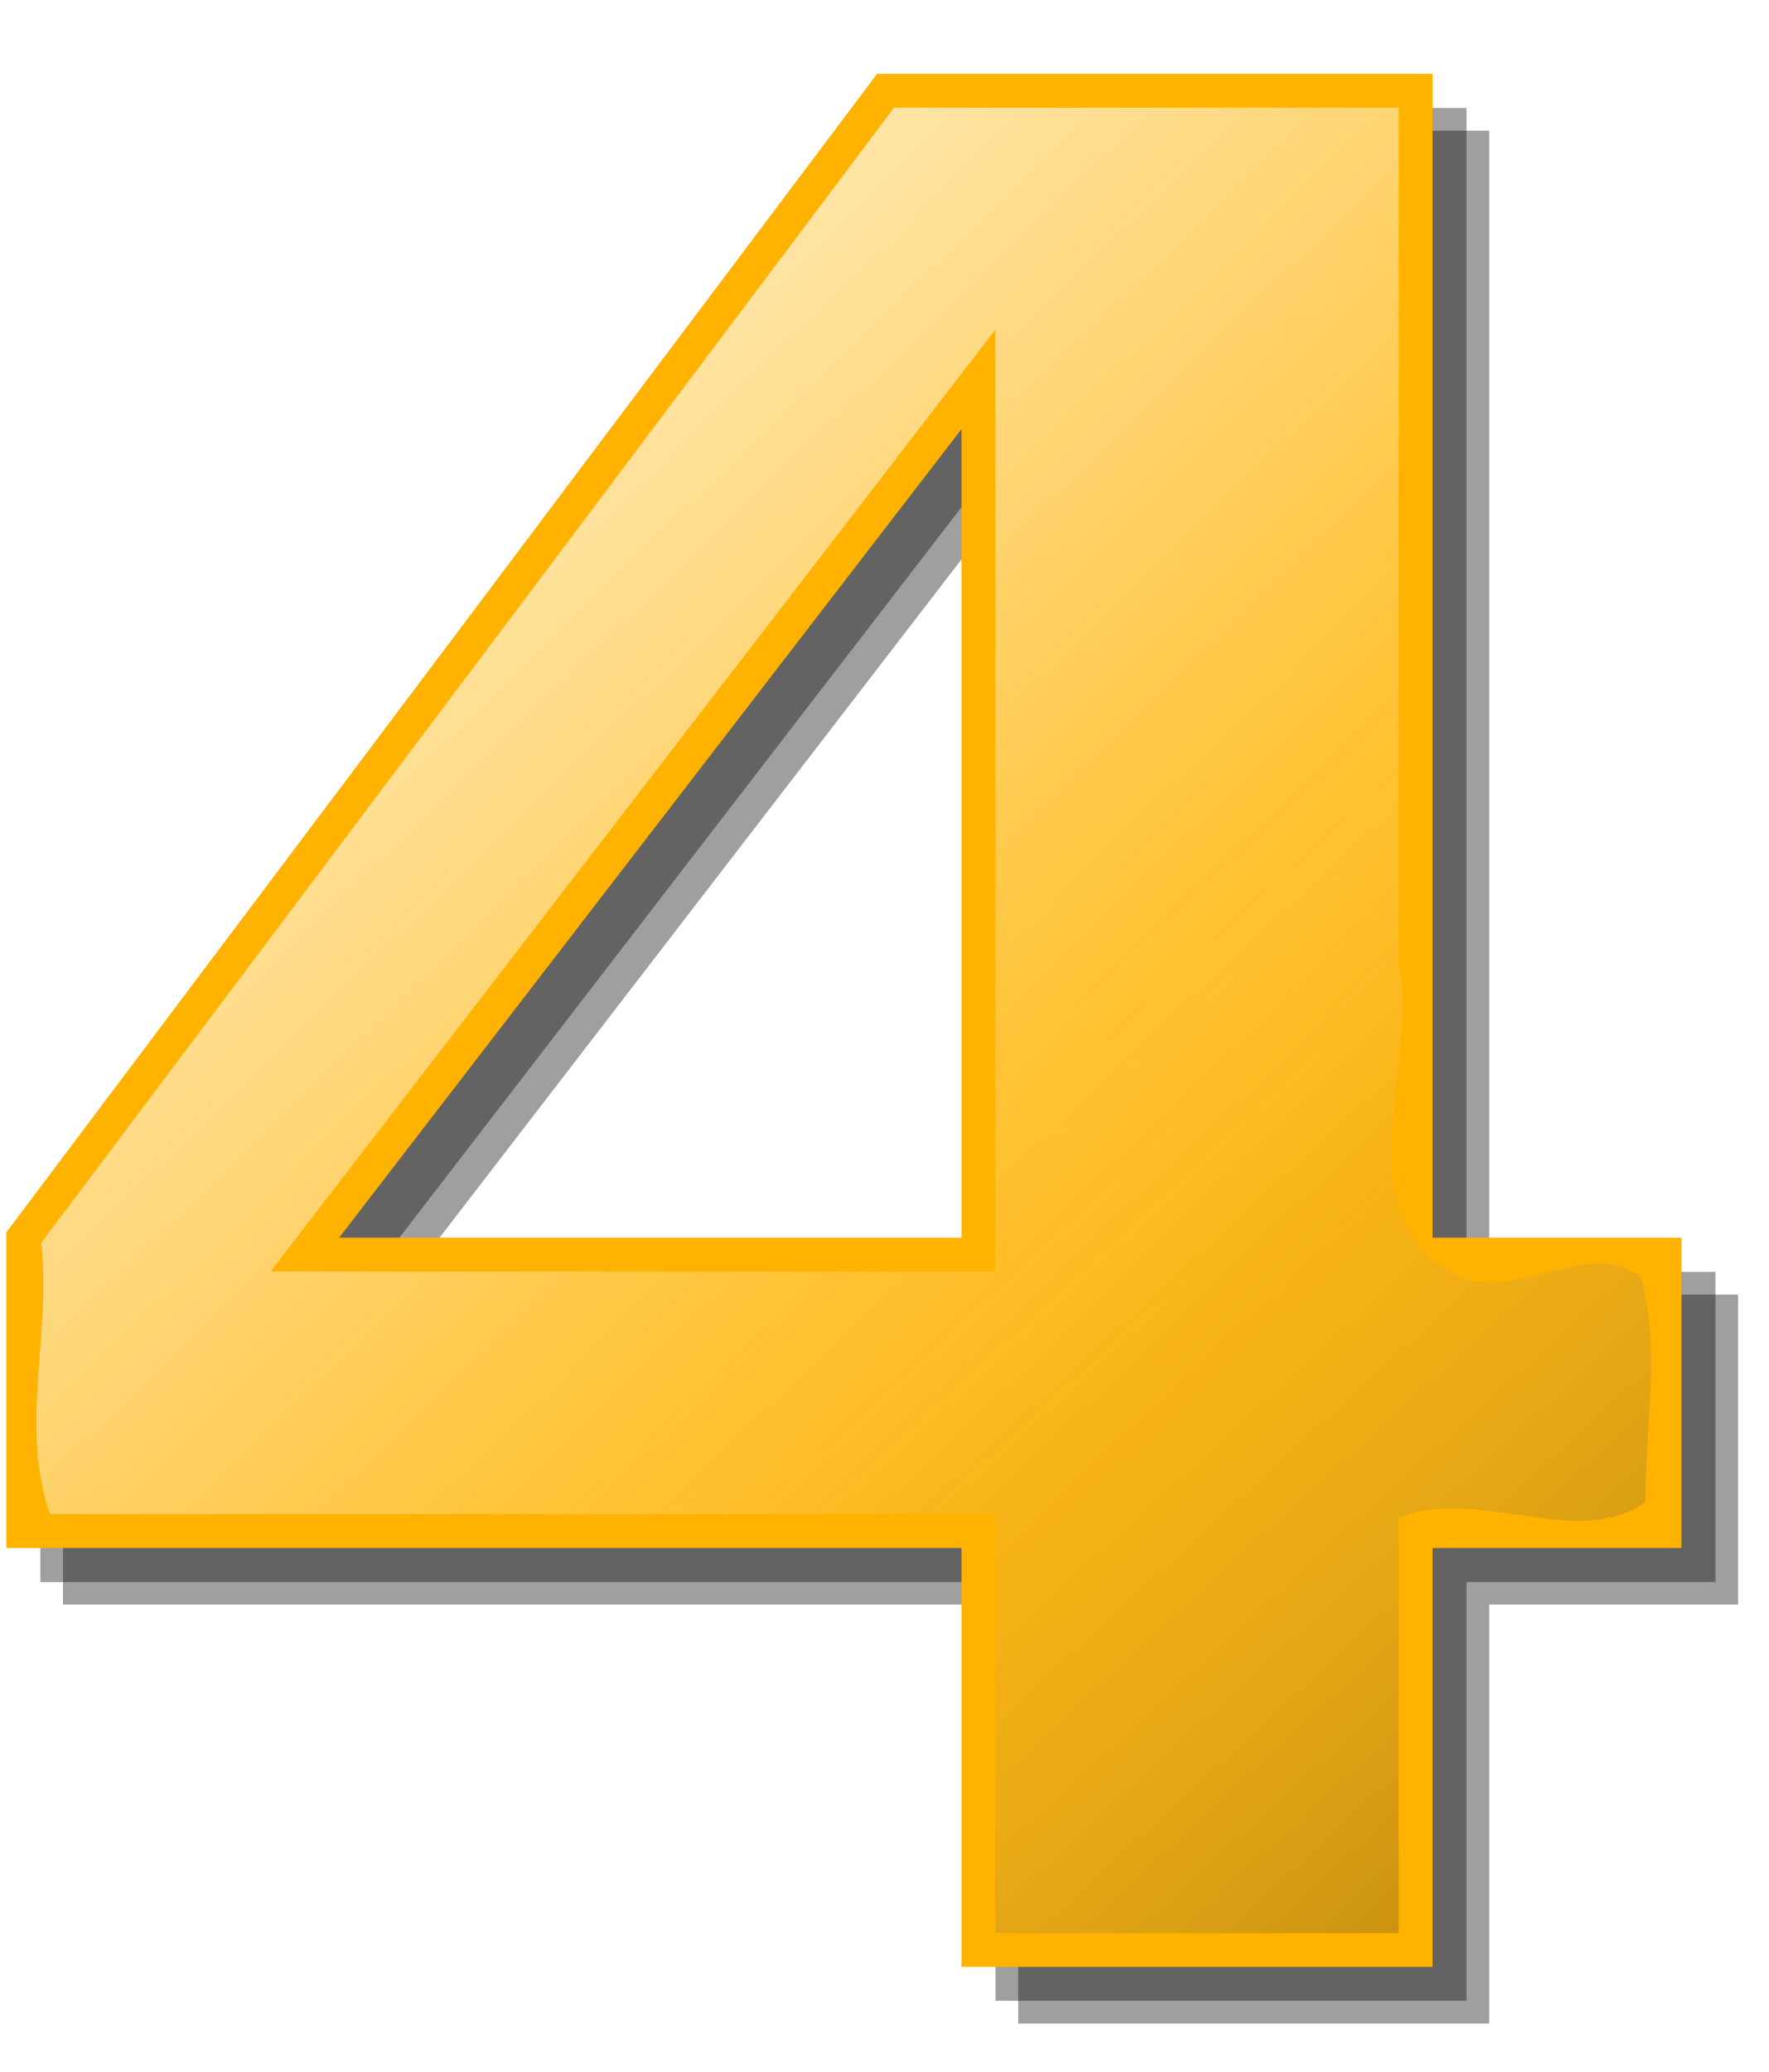
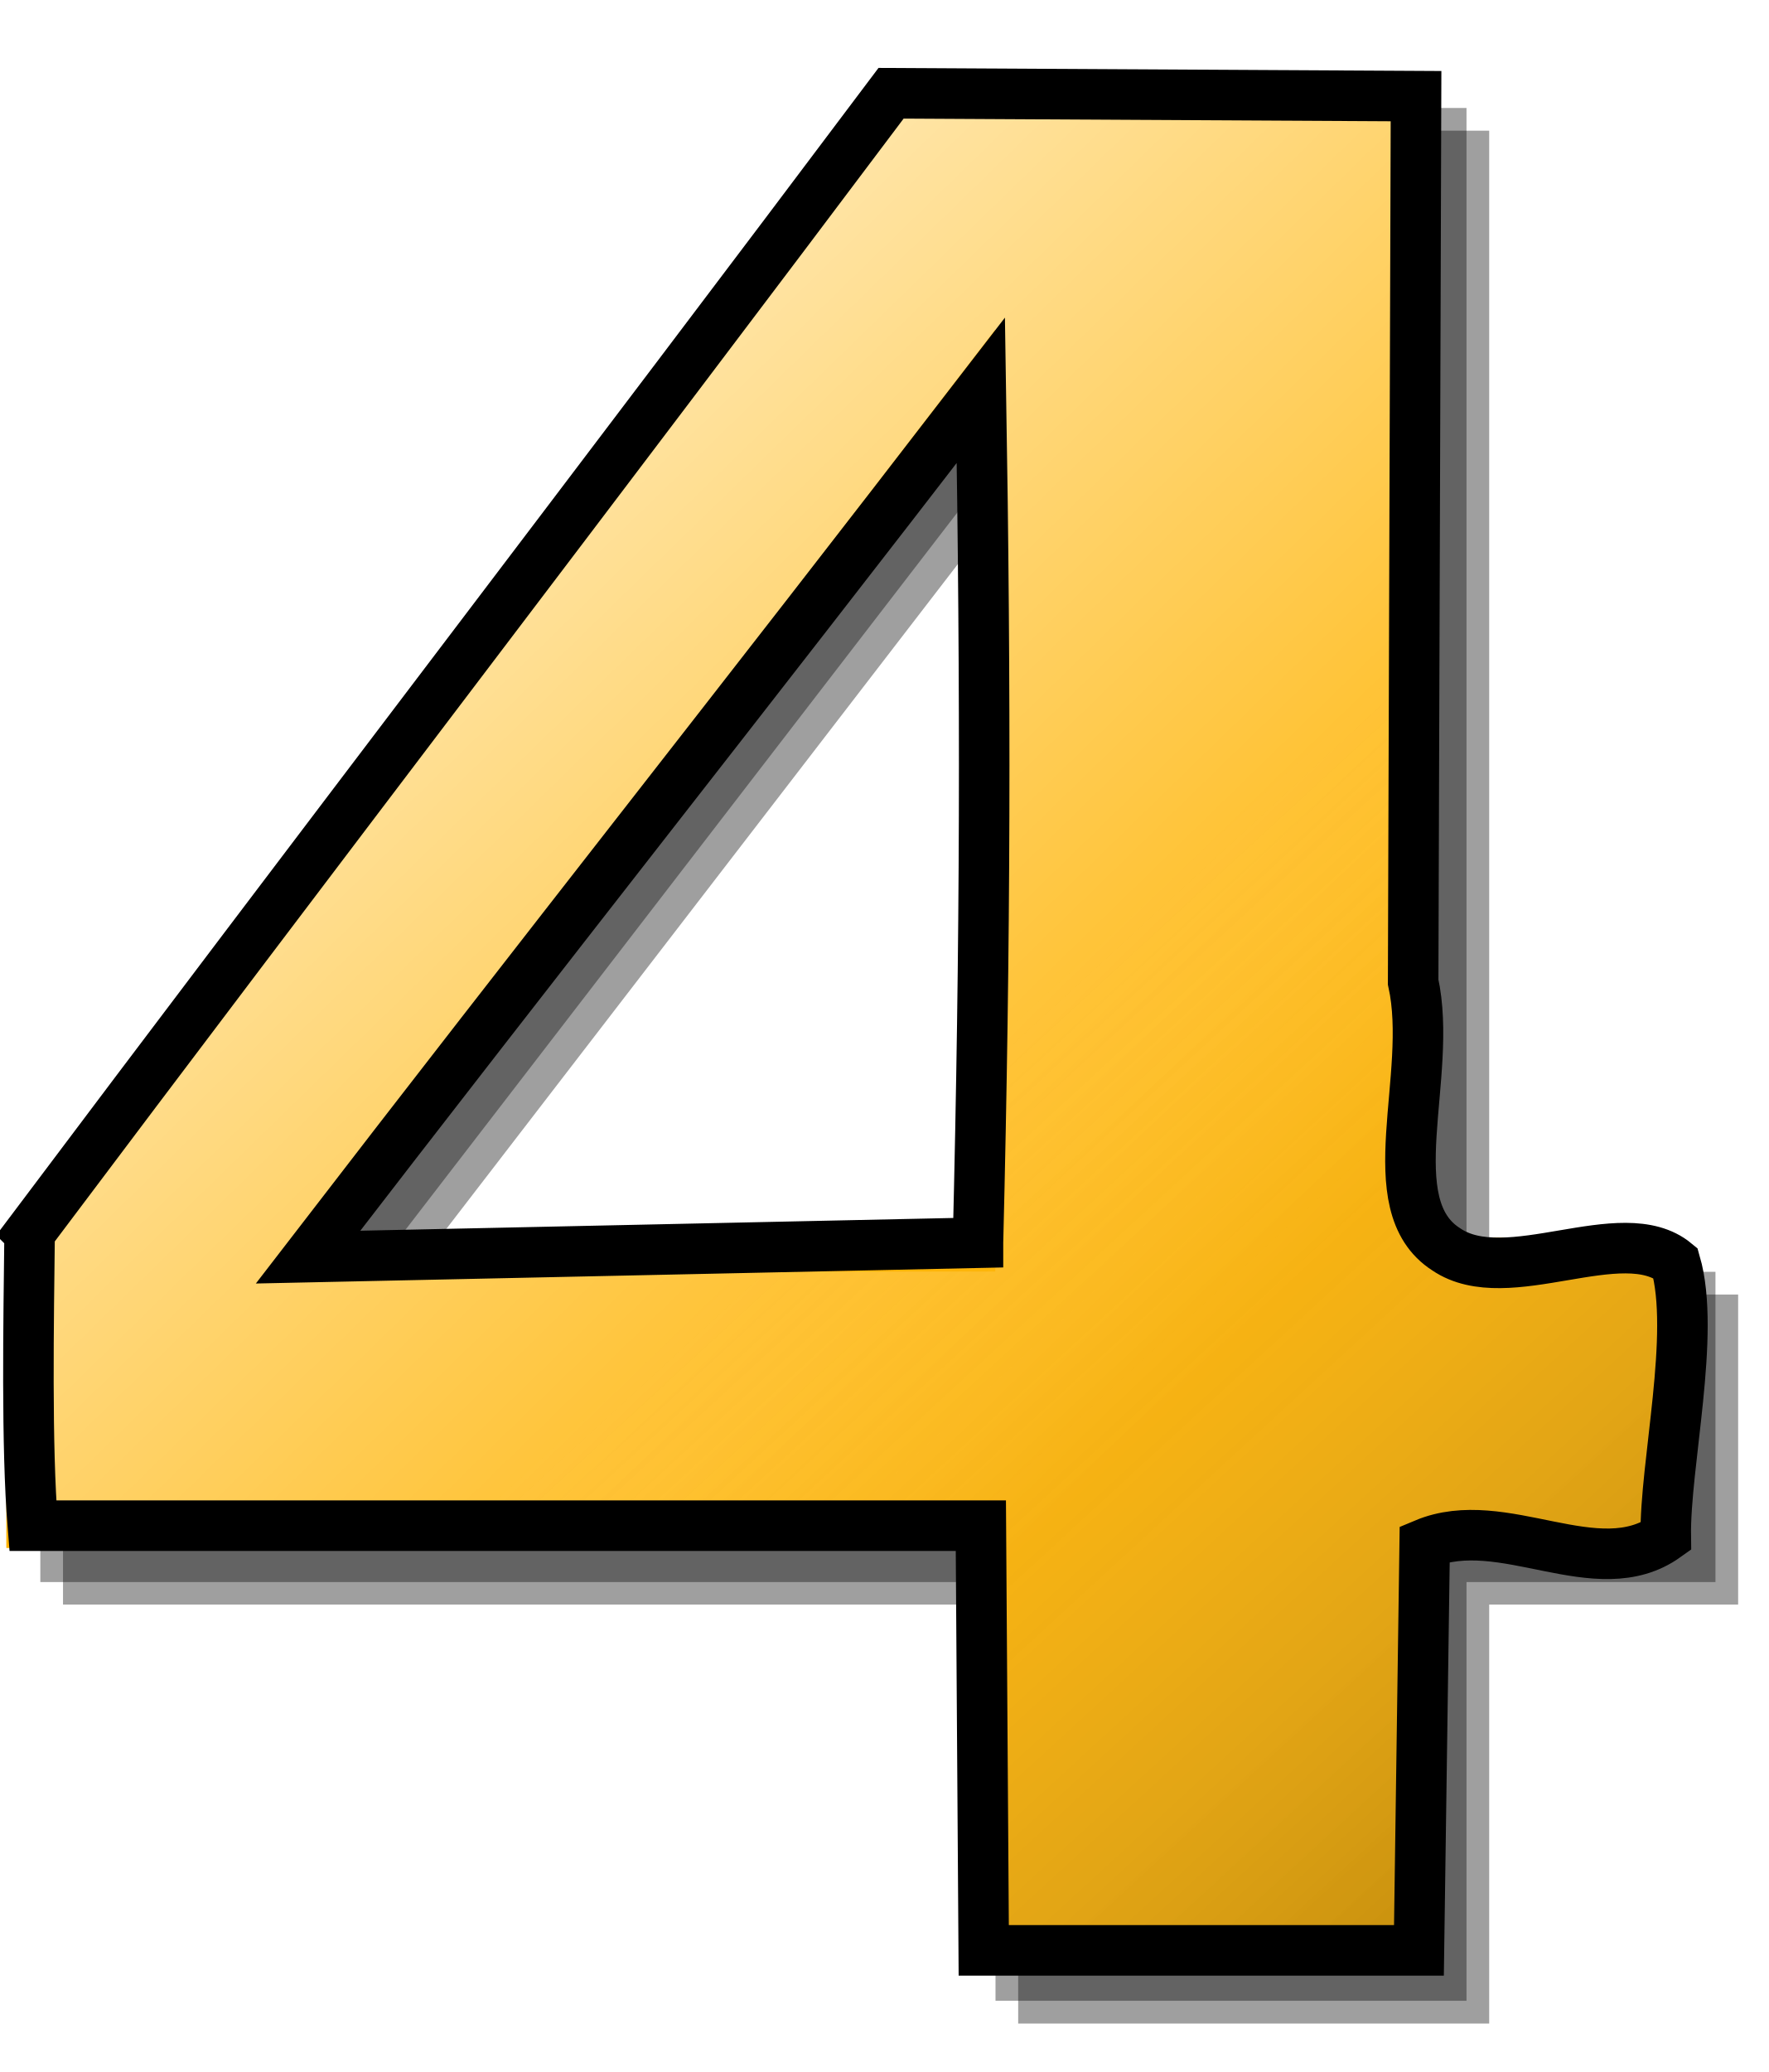
<svg xmlns="http://www.w3.org/2000/svg" xmlns:xlink="http://www.w3.org/1999/xlink" width="70px" height="82px" id="svg3906" version="1.1">
  <defs id="defs3908">
    <linearGradient id="linearGradient1562" y2="177.94" xlink:href="#linearGradient3960" gradientUnits="userSpaceOnUse" x2="-153.91" gradientTransform="matrix(0.66813,0,0,0.66813,172.36,31.338)" y1="104.94" x1="-224.91" />
    <linearGradient id="linearGradient3960">
      <stop id="stop3962" style="stop-color:#ffffff" offset="0" />
      <stop id="stop3964" style="stop-color:#ffffff;stop-opacity:0" offset="1" />
    </linearGradient>
    <linearGradient id="linearGradient1602" y2="219.94" xlink:href="#linearGradient3057" gradientUnits="userSpaceOnUse" x2="-129.24" gradientTransform="matrix(0.66813,0,0,0.66813,172.36,31.338)" y1="167.94" x1="-177.07" />
    <linearGradient id="linearGradient3057">
      <stop id="stop3059" style="stop-color:#ffffff;stop-opacity:0" offset="0" />
      <stop id="stop3061" style="stop-color:#000000;stop-opacity:.336" offset="1" />
    </linearGradient>
    <linearGradient y2="219.94" x2="-129.24" y1="167.94" x1="-177.07" gradientTransform="matrix(0.66813,0,0,0.66813,172.36,31.338)" gradientUnits="userSpaceOnUse" id="linearGradient4113" xlink:href="#linearGradient3057" />
  </defs>
  <g id="layer1">
    <g transform="translate(-20.64863,-97.18823)" id="g2546">
      <path id="path2513" style="fill:#000000;fill-opacity:0.376" d="m 57.614,102.36 -34.471,45.85 v 12.48 h 37.812 v 16.58 H 79.6 v -16.58 h 9.855 V 148.42 H 79.6 V 102.36 H 57.614 z m 3.341,14.05 v 32.01 H 36.317 l 24.638,-32.01 z" />
      <path id="path1622" style="fill:#000000;fill-opacity:0.376" d="m 56.716,101.46 -34.471,45.85 v 12.49 h 37.812 v 16.57 H 78.702 V 159.8 h 9.855 V 147.52 H 78.702 V 101.46 H 56.716 z m 3.341,14.05 v 32.01 H 35.42 l 24.637,-32.01 z" />
      <path id="path1432" style="fill:#ffb300" d="m 55.37,100.11 -34.471,45.85 v 12.49 h 37.812 v 16.58 h 18.645 v -16.58 h 9.855 V 146.17 H 77.356 V 100.11 H 55.37 z m 3.341,14.06 v 32 H 34.074 l 24.637,-32 z" />
      <path id="path1508" style="fill:url(#linearGradient1562)" d="m 22.277,146.38 c 0.417,3.56 -0.872,7.3 0.355,10.73 h 37.415 v 16.58 H 76.02 v -16.43 c 3.101,-1.3 7.054,1.31 9.771,-0.63 -0.041,-2.85 0.625,-6.08 -0.188,-8.89 -2.11,-1.74 -5.287,1.34 -7.704,-0.31 -4.013,-2.56 -1.056,-8.22 -1.879,-11.95 V 101.45 H 56.038 C 44.785,116.43 33.531,131.4 22.277,146.38 z m 37.77,-34.18 v 35.31 H 31.359 c 9.562,-12.42 19.125,-24.85 28.688,-37.27 v 1.96 z" />
-       <path id="path1600" style="fill:url(#linearGradient4113)" d="m 22.277,146.38 c 0.417,3.56 -0.872,7.3 0.355,10.73 h 37.415 v 16.58 H 76.02 v -16.43 c 3.101,-1.3 7.054,1.31 9.771,-0.63 -0.041,-2.85 0.625,-6.08 -0.188,-8.89 -2.11,-1.74 -5.287,1.34 -7.704,-0.31 -4.013,-2.56 -1.056,-8.22 -1.879,-11.95 V 101.45 H 56.038 C 44.785,116.43 33.531,131.4 22.277,146.38 z m 37.77,-34.18 v 35.31 H 31.359 c 9.562,-12.42 19.125,-24.85 28.688,-37.27 v 1.96 z" />
+       <path id="path1600" style="fill:url(#linearGradient4113);stroke:#000000;stroke-width:2;stroke-miterlimit:4;stroke-opacity:1;stroke-dasharray:none" d="m 21.821,145.981 c -0.039,3.503 -0.13,8.441 0.127,11.586 l 37.529,0 0.114,16.808 17.228,0 0.228,-16.088 c 3.101,-1.3 6.826,1.652 9.543,-0.288 -0.041,-2.85 1.195,-8.02 0.382,-10.83 -2.11,-1.74 -6.656,1.112 -9.073,-0.538 -2.758,-1.761 -0.486,-6.851 -1.309,-10.581 l 0.114,-35.057 -20.781,-0.114 c -11.253,14.98 -22.849,30.121 -34.103,45.101 z m 37.542,0.388 -26.52,0.57 c 9.562,-12.42 17.071,-21.884 26.634,-34.304 0.198,12.039 0.184,21.696 -0.114,33.733 z" />
    </g>
  </g>
</svg>
